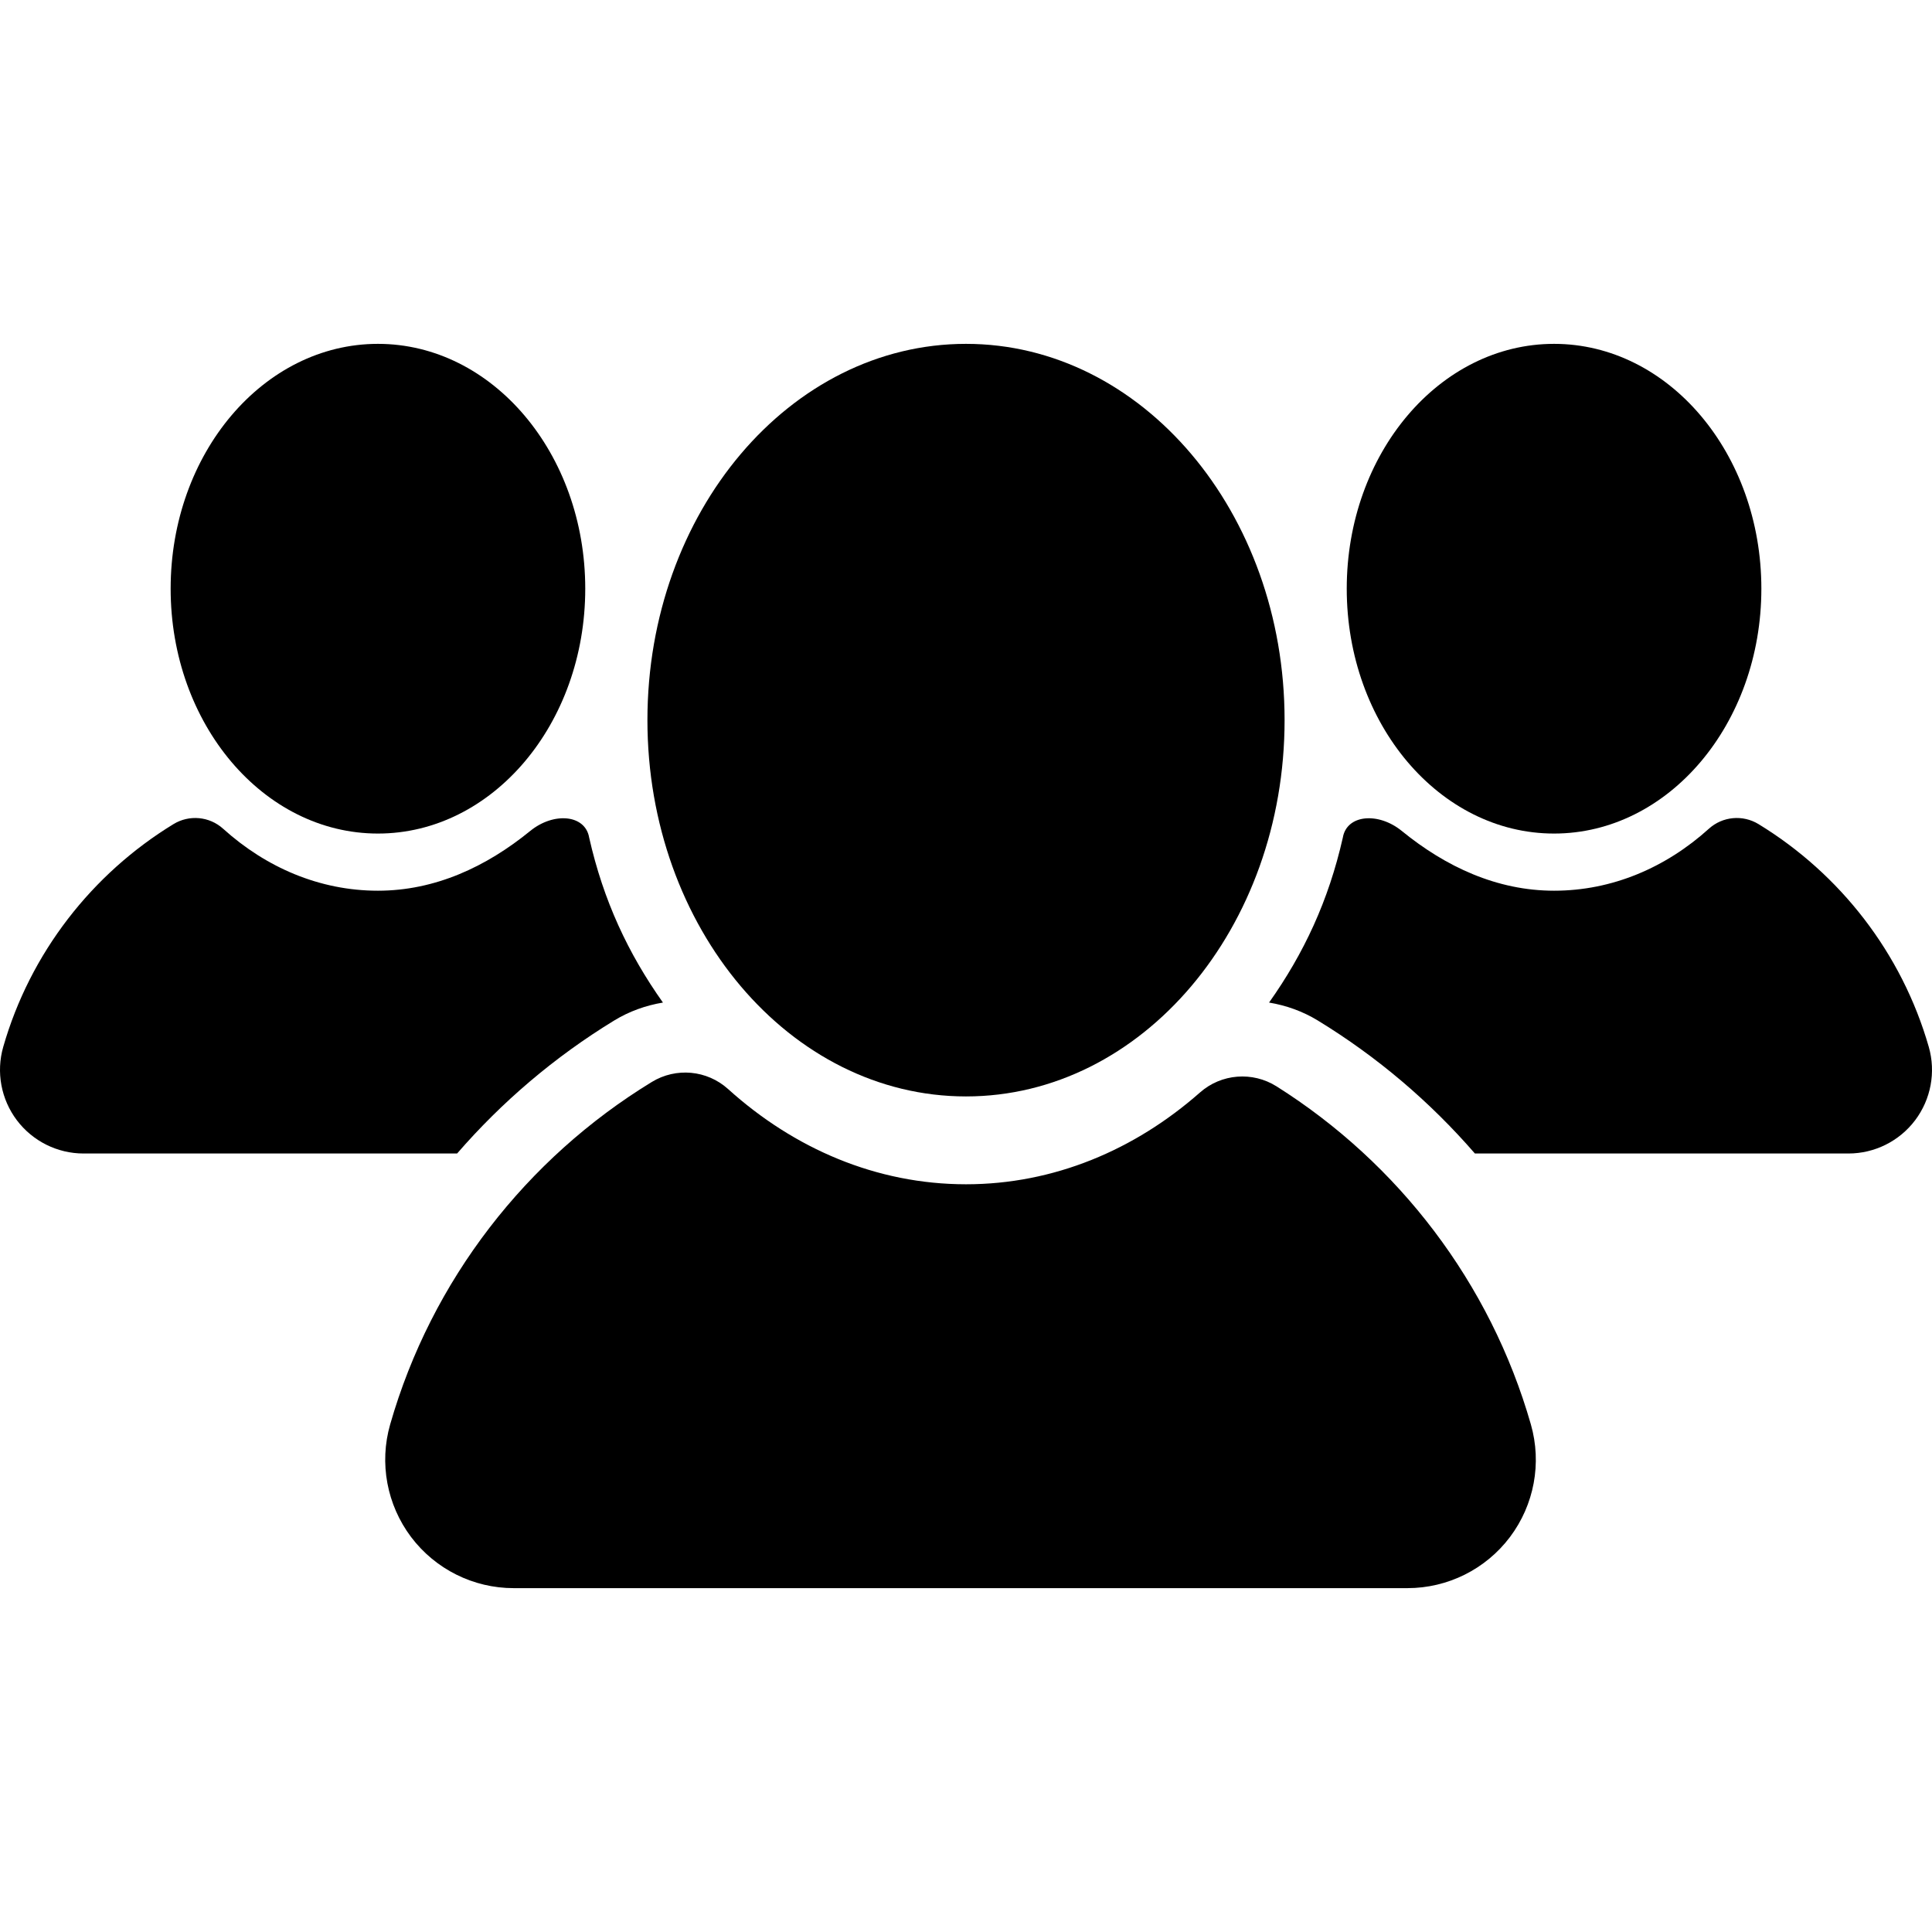
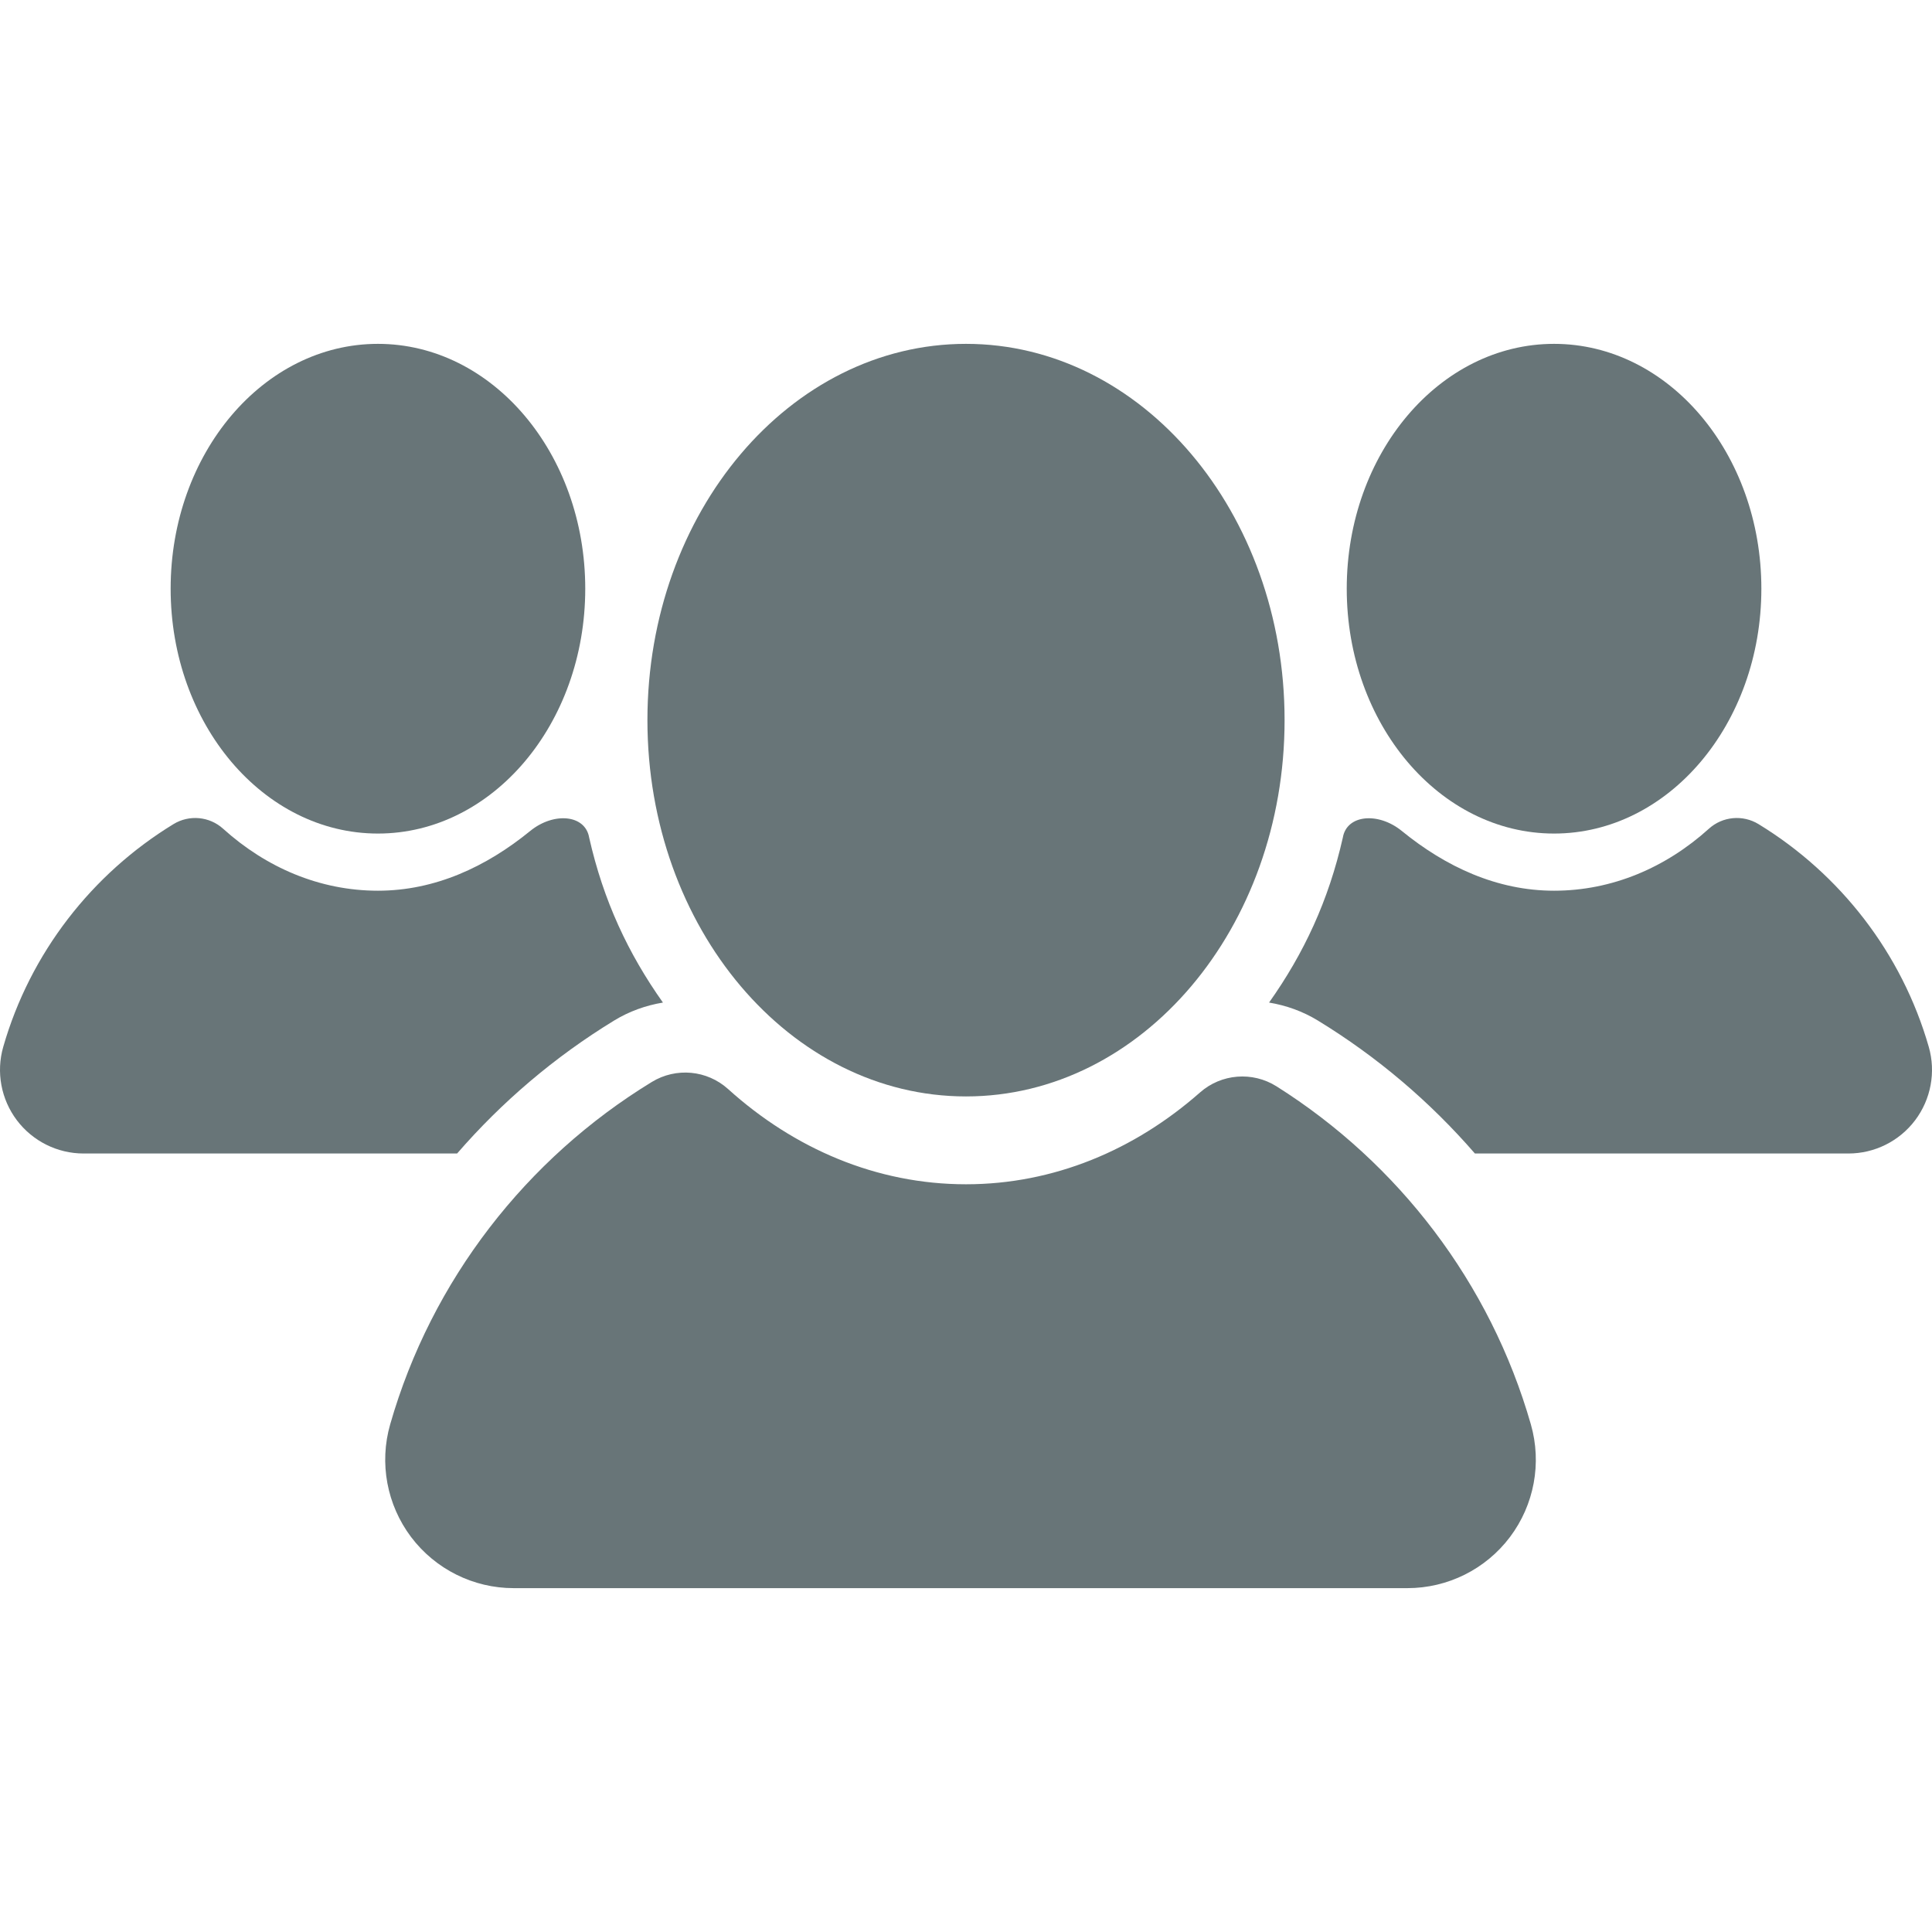
- <svg xmlns="http://www.w3.org/2000/svg" width="512" height="512" fill="#000000" version="1.1" id="Layer_1" viewBox="924 565.952 200 200" enable-background="new 924 565.952 200 200" xml:space="preserve">
+ <svg xmlns="http://www.w3.org/2000/svg" width="512" height="512" fill="#687578" version="1.1" id="Layer_1" viewBox="924 565.952 200 200" enable-background="new 924 565.952 200 200" xml:space="preserve">
  <g>
    <g>
      <path d="M984.585,626.893c0,14-9.609,25.348-21.461,25.348s-21.459-11.348-21.459-25.348c0-13.999,9.607-25.345,21.459-25.345    S984.585,612.895,984.585,626.893z" />
      <path d="M987.586,671.591c1.549-0.945,3.265-1.56,5.041-1.854c-3.606-5.088-6.161-10.546-7.637-17.078    c-0.404-2.387-3.672-2.667-6.102-0.687c-4.545,3.706-9.849,6.186-15.764,6.186c-6.03,0-11.577-2.399-16.025-6.414    c-1.419-1.283-3.51-1.476-5.142-0.479c-8.444,5.157-14.835,13.344-17.623,23.064c-0.748,2.607-0.223,5.421,1.411,7.59    c1.637,2.166,4.192,3.443,6.906,3.443h38.669C975.947,680.023,981.41,675.362,987.586,671.591z" />
    </g>
    <g>
      <path d="M1063.414,626.893c0,14,9.61,25.348,21.462,25.348s21.46-11.348,21.46-25.348c0-13.999-9.608-25.345-21.46-25.345    S1063.414,612.895,1063.414,626.893z" />
      <path d="M1060.413,671.591c-1.549-0.945-3.264-1.56-5.04-1.854c3.605-5.088,6.16-10.546,7.637-17.078    c0.404-2.387,3.674-2.667,6.103-0.687c4.545,3.706,9.849,6.186,15.764,6.186c6.03,0,11.576-2.399,16.024-6.414    c1.42-1.283,3.51-1.476,5.143-0.479c8.443,5.157,14.834,13.344,17.623,23.064c0.748,2.608,0.222,5.421-1.412,7.59    c-1.635,2.166-4.192,3.443-6.906,3.443h-38.668C1072.052,680.023,1066.59,675.362,1060.413,671.591z" />
    </g>
    <g>
      <path d="M1082.474,713.402c-4.198-14.654-13.72-27.044-26.327-34.991c-2.487-1.567-5.715-1.313-7.921,0.631    c-6.765,5.958-15.136,9.506-24.226,9.506c-9.268,0-17.791-3.686-24.626-9.856c-2.181-1.97-5.393-2.267-7.901-0.734    c-12.977,7.925-22.8,20.505-27.082,35.445c-1.151,4.008-0.344,8.329,2.166,11.663c2.516,3.329,6.443,5.29,10.615,5.29h92.521    c4.173,0,8.103-1.954,10.618-5.29C1082.822,721.731,1083.625,717.414,1082.474,713.402z" />
      <path d="M1056.98,640.499c0,21.512-14.767,38.955-32.98,38.955s-32.979-17.442-32.979-38.955    c0-21.515,14.765-38.951,32.979-38.951S1056.98,618.984,1056.98,640.499z" />
    </g>
  </g>
</svg>
